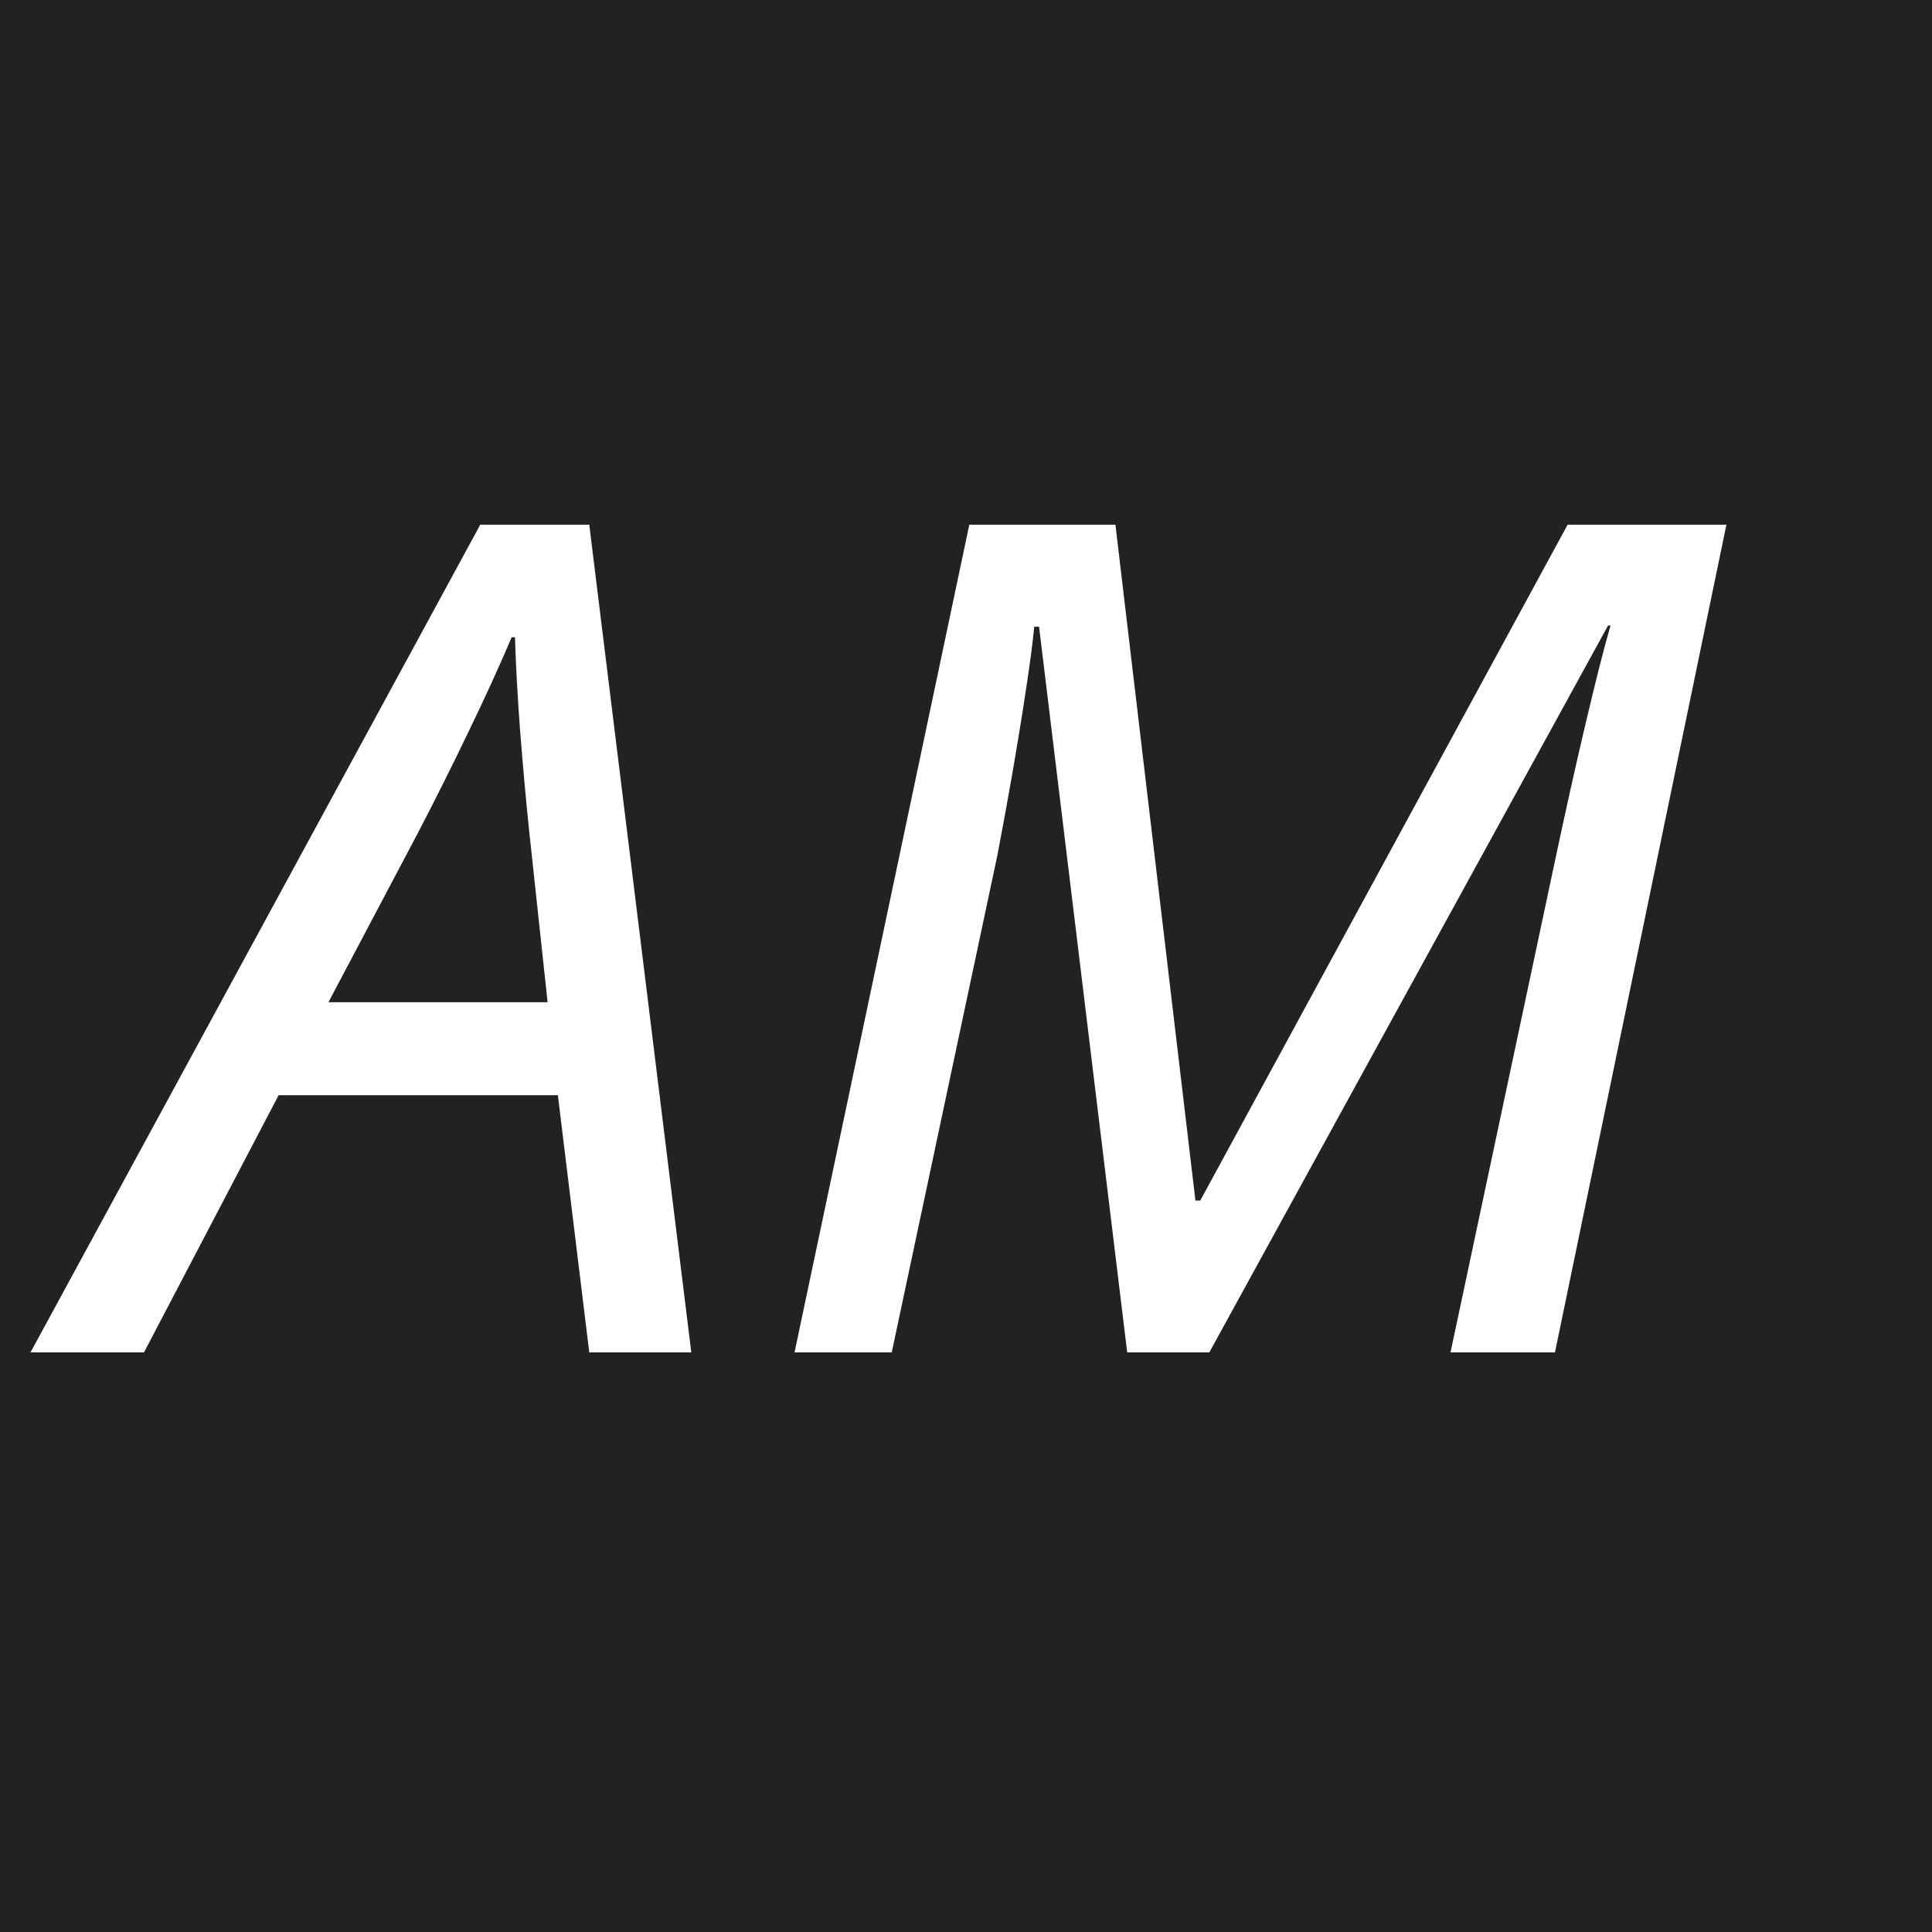
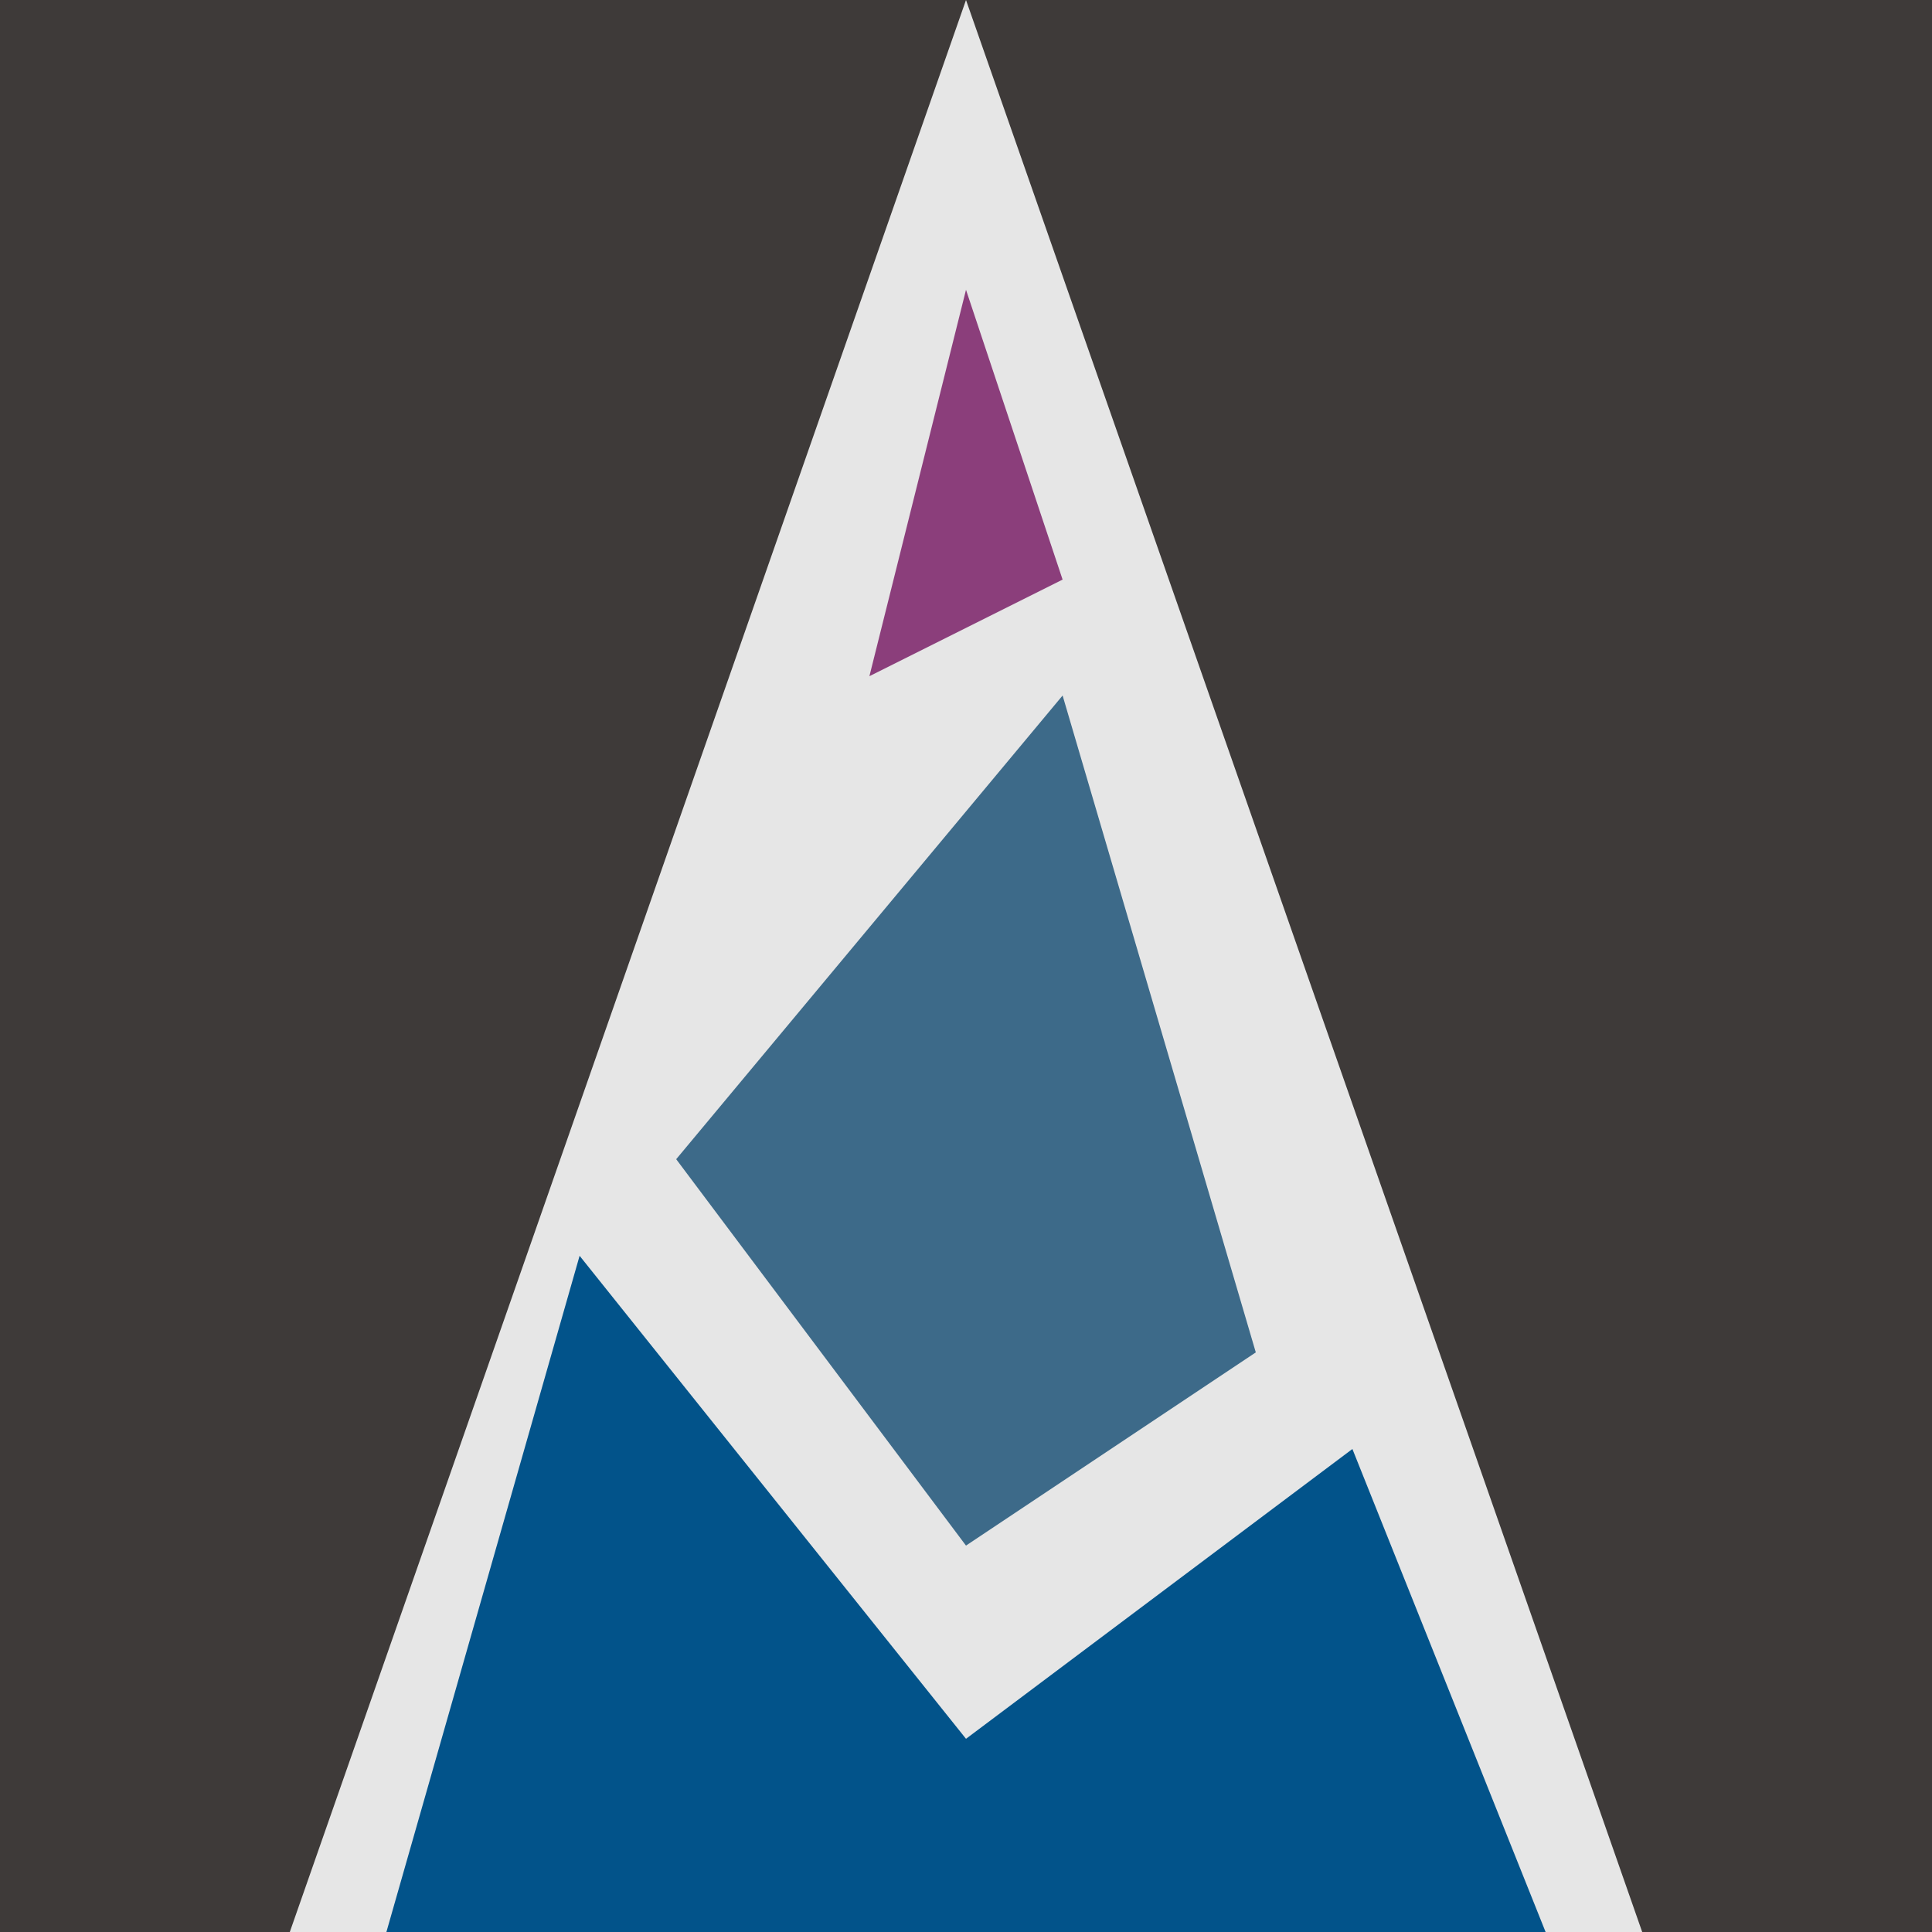
<svg xmlns="http://www.w3.org/2000/svg" viewBox="0 0 100 100" width="100" height="100">
-   <rect width="100" height="100" fill="#222" />
-   <text x="5" y="70" style="font: italic 60px sans-serif; fill: #fff;">AM</text>
+   <style>
+     rect {
+       fill: #3e3a39;
+     }
+   </style>
+   <rect fill="#222" height="100" width="100" />
+   <path fill="#e6e6e6" d="M15,100 H85 L50,0 Z" />
+   <path fill="#8b3e7b" d="M50,15 45,35 55,30 Z" />
+   <path fill="#3d6a89" d="M35,60 55,36 65,70 50,80 Z" />
+   <path fill="#02538a" d="M20,100 30,65 50,90 70,75 80,100 Z" />
</svg>
